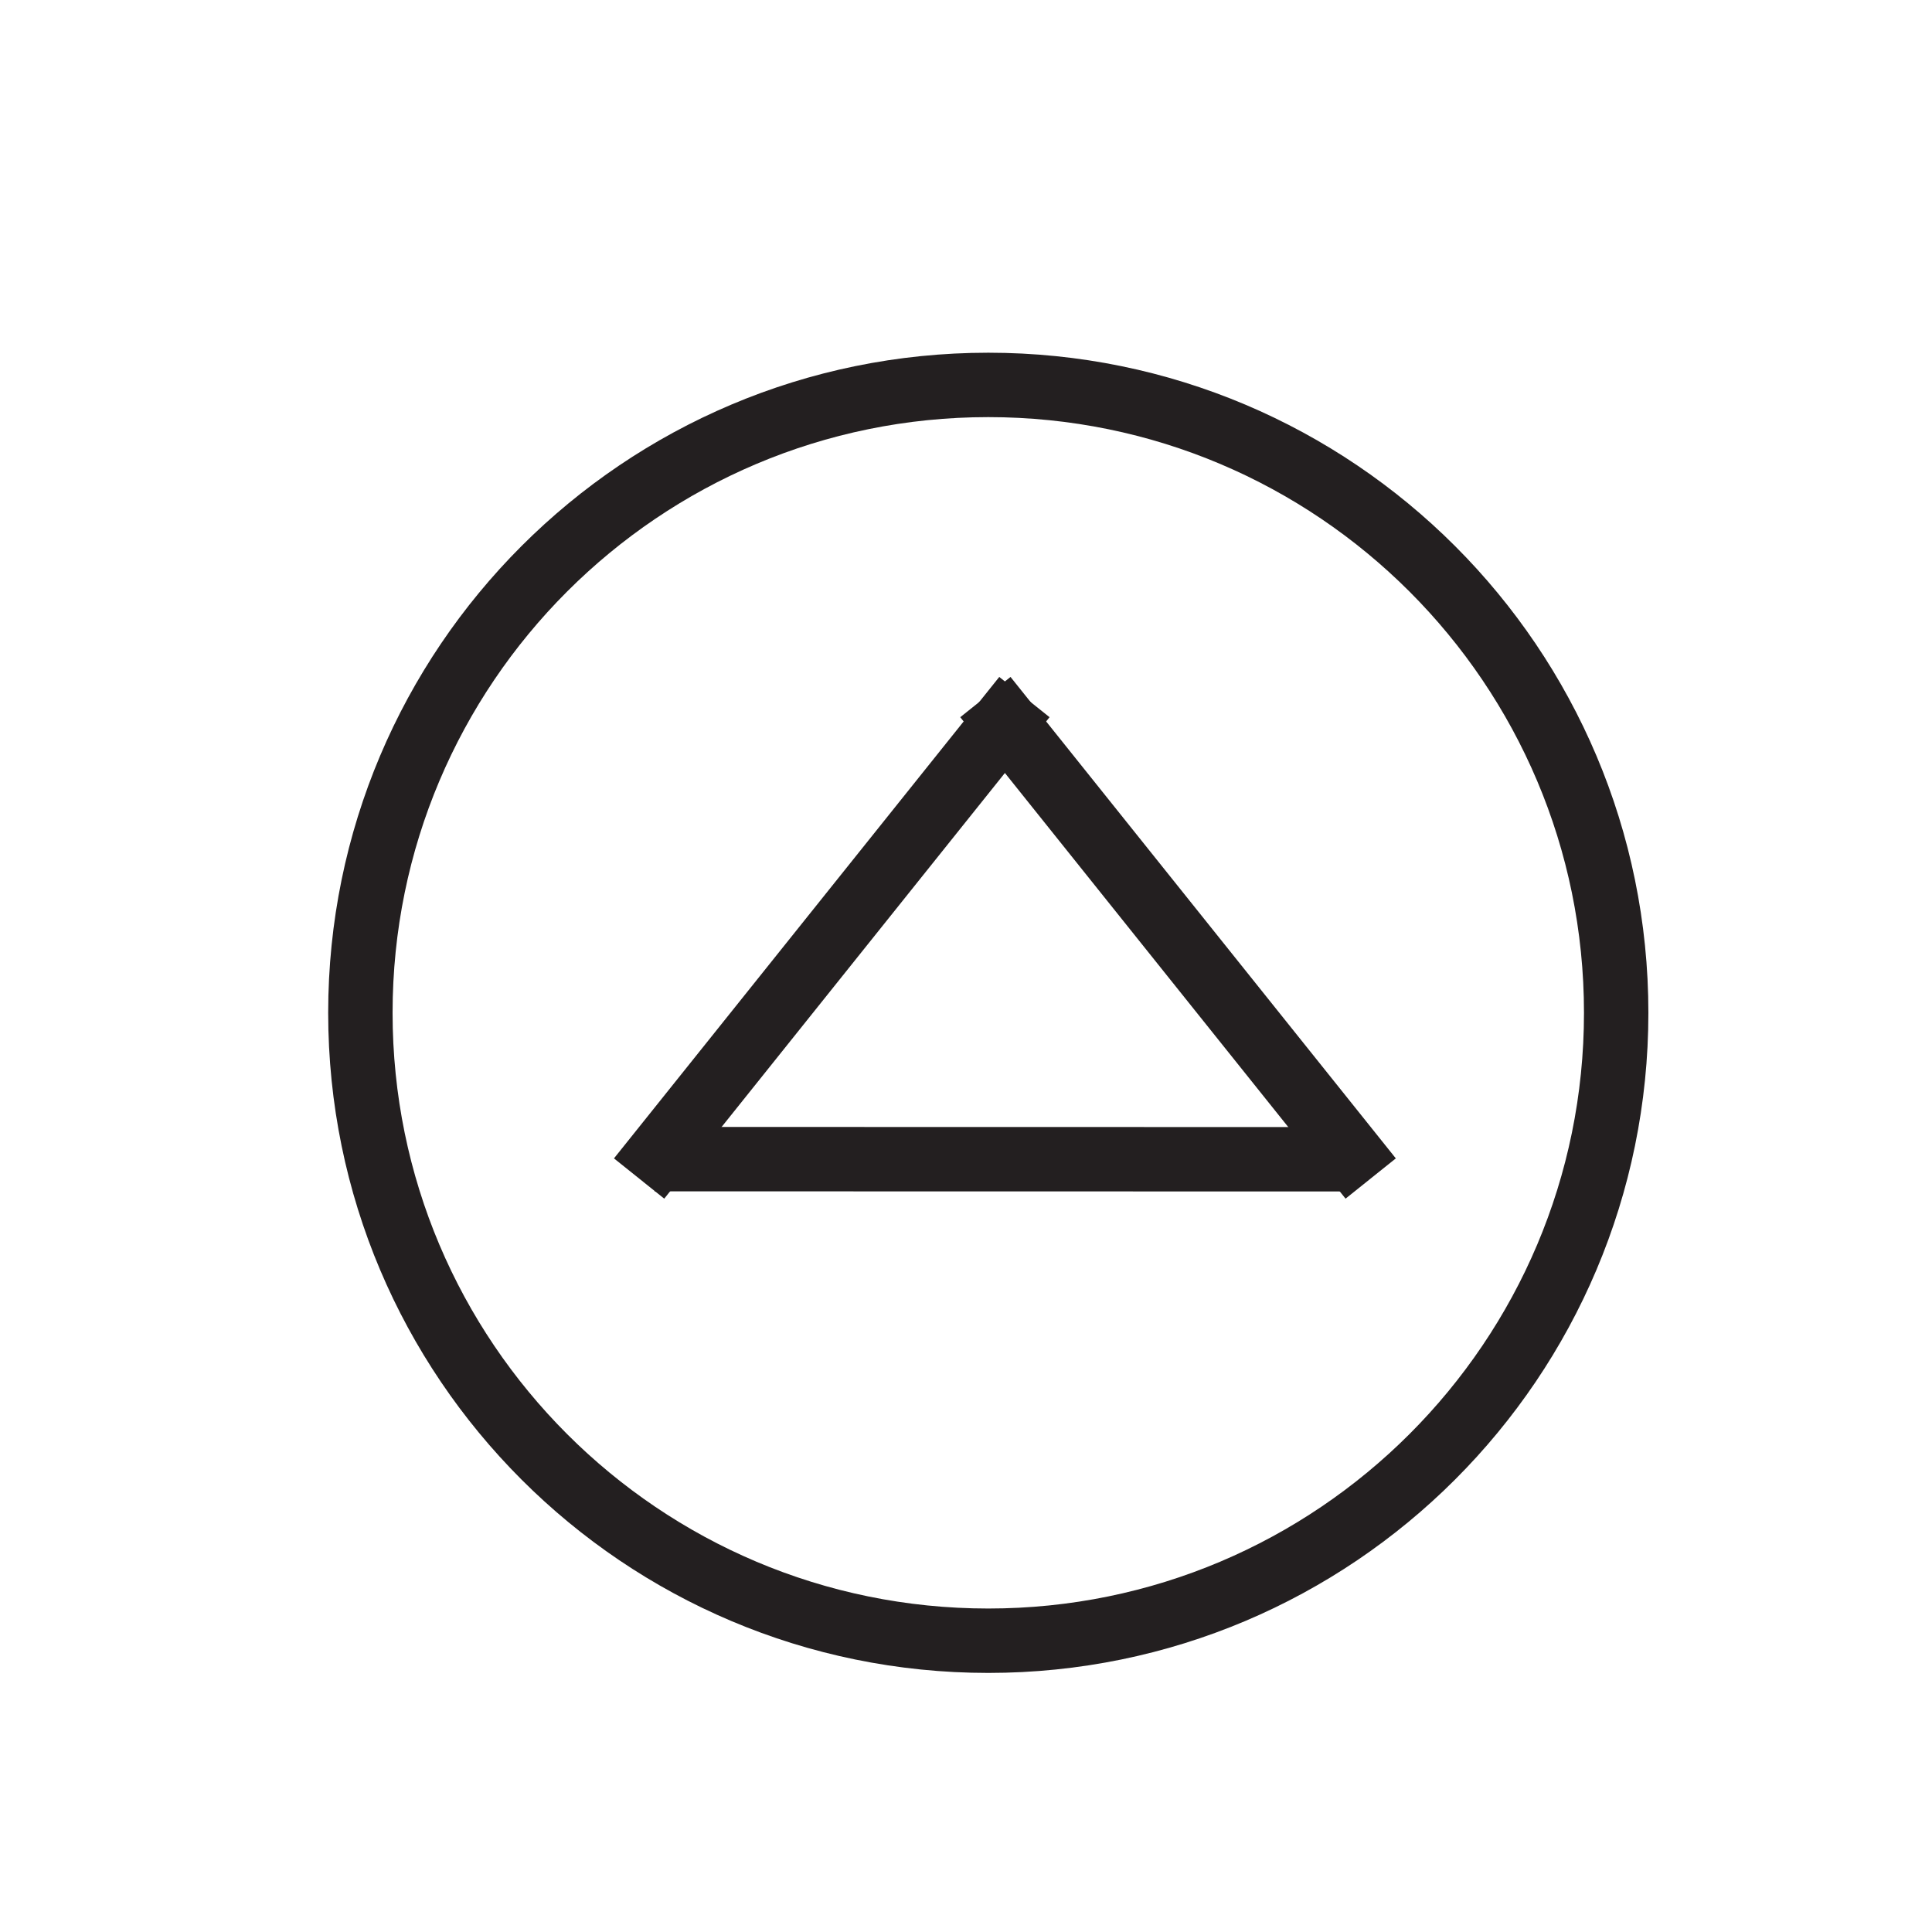
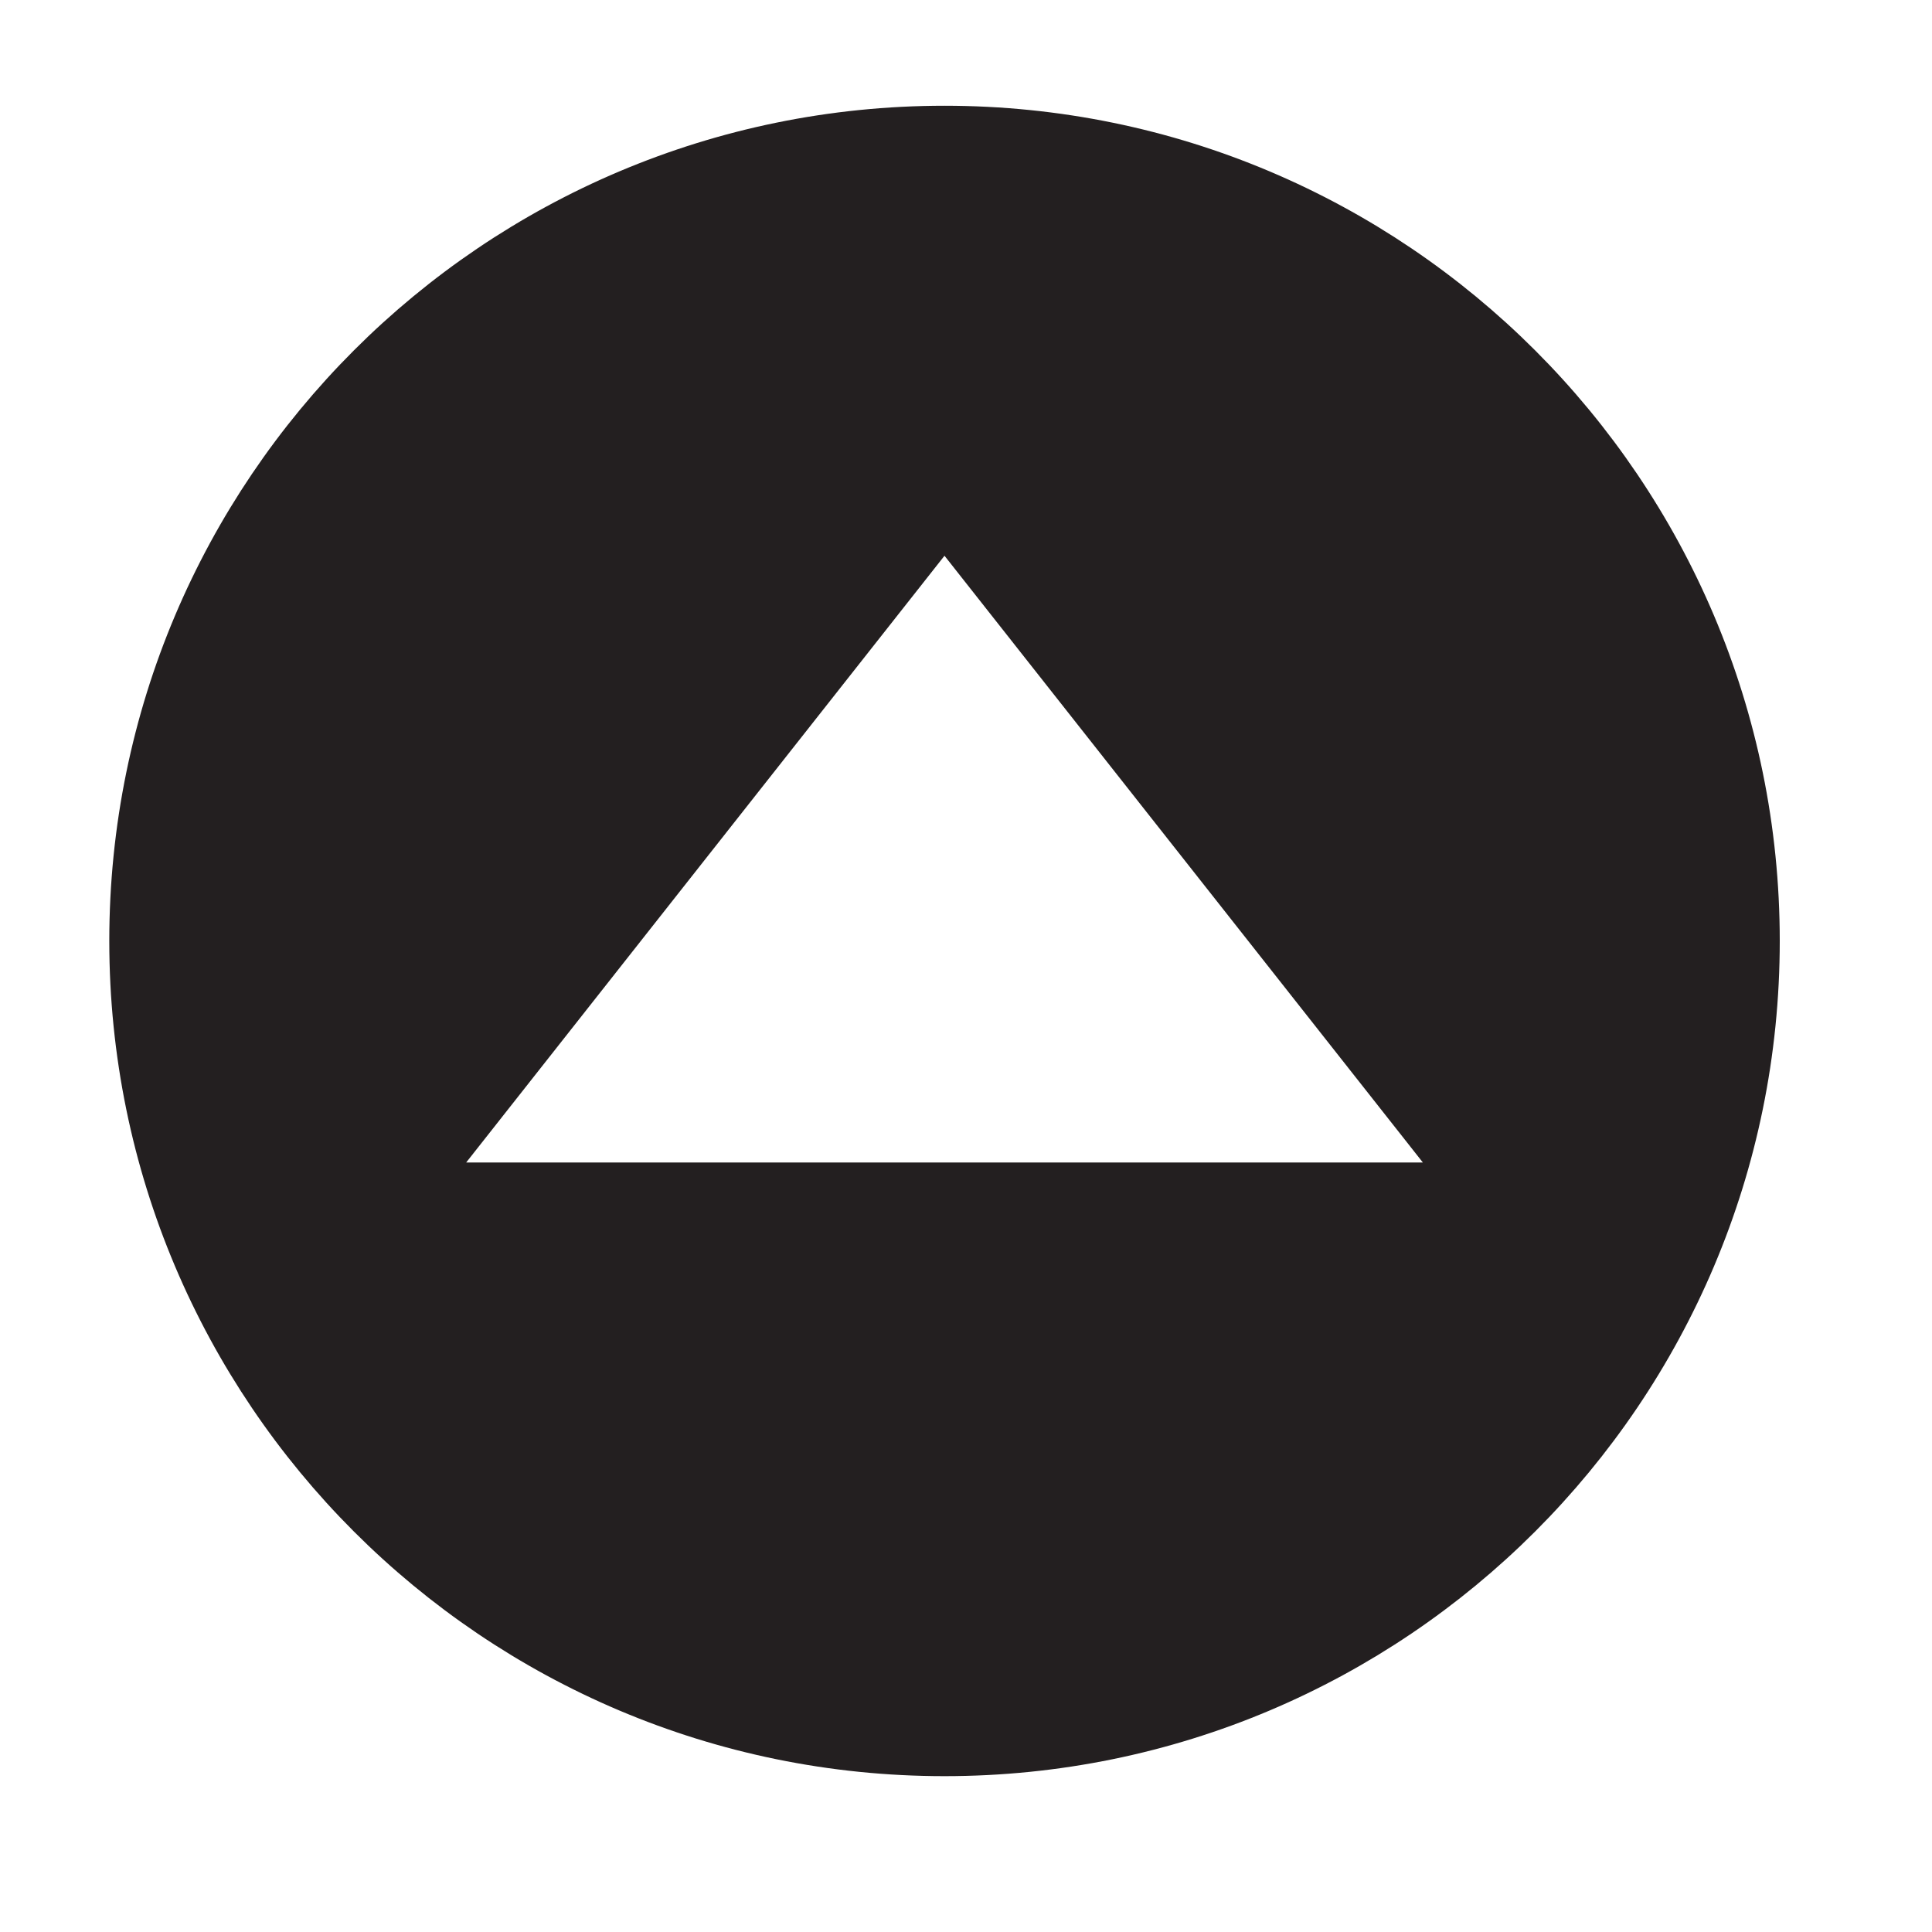
<svg xmlns="http://www.w3.org/2000/svg" version="1.1" id="Layer_1" x="0px" y="0px" width="30px" height="30px" viewBox="0 0 30 30" enable-background="new 0 0 30 30" xml:space="preserve">
-   <g id="Layer_2">
-     <line fill="none" stroke="#231F20" stroke-miterlimit="10" x1="15.907" y1="10.824" x2="9.924" y2="18.3" />
-     <line fill="none" stroke="#231F20" stroke-miterlimit="10" x1="20.85" y1="18.001" x2="10.165" y2="17.999" />
-     <line fill="none" stroke="#231F20" stroke-miterlimit="10" x1="15.301" y1="10.824" x2="21.284" y2="18.3" />
-   </g>
-   <circle fill="none" stroke="#231F20" stroke-miterlimit="10" cx="15.346" cy="15.727" r="9.75" />
+   <path fill="#231F20" stroke="#231F20" stroke-miterlimit="10" d="M14.666,2.142c-6.887,0-12.469,5.583-12.469,12.469  S7.779,27.08,14.666,27.08s12.47-5.582,12.47-12.469S21.553,2.142,14.666,2.142z M6.208,18.551l8.458-10.729l8.459,10.729H6.208z" />
</svg>
